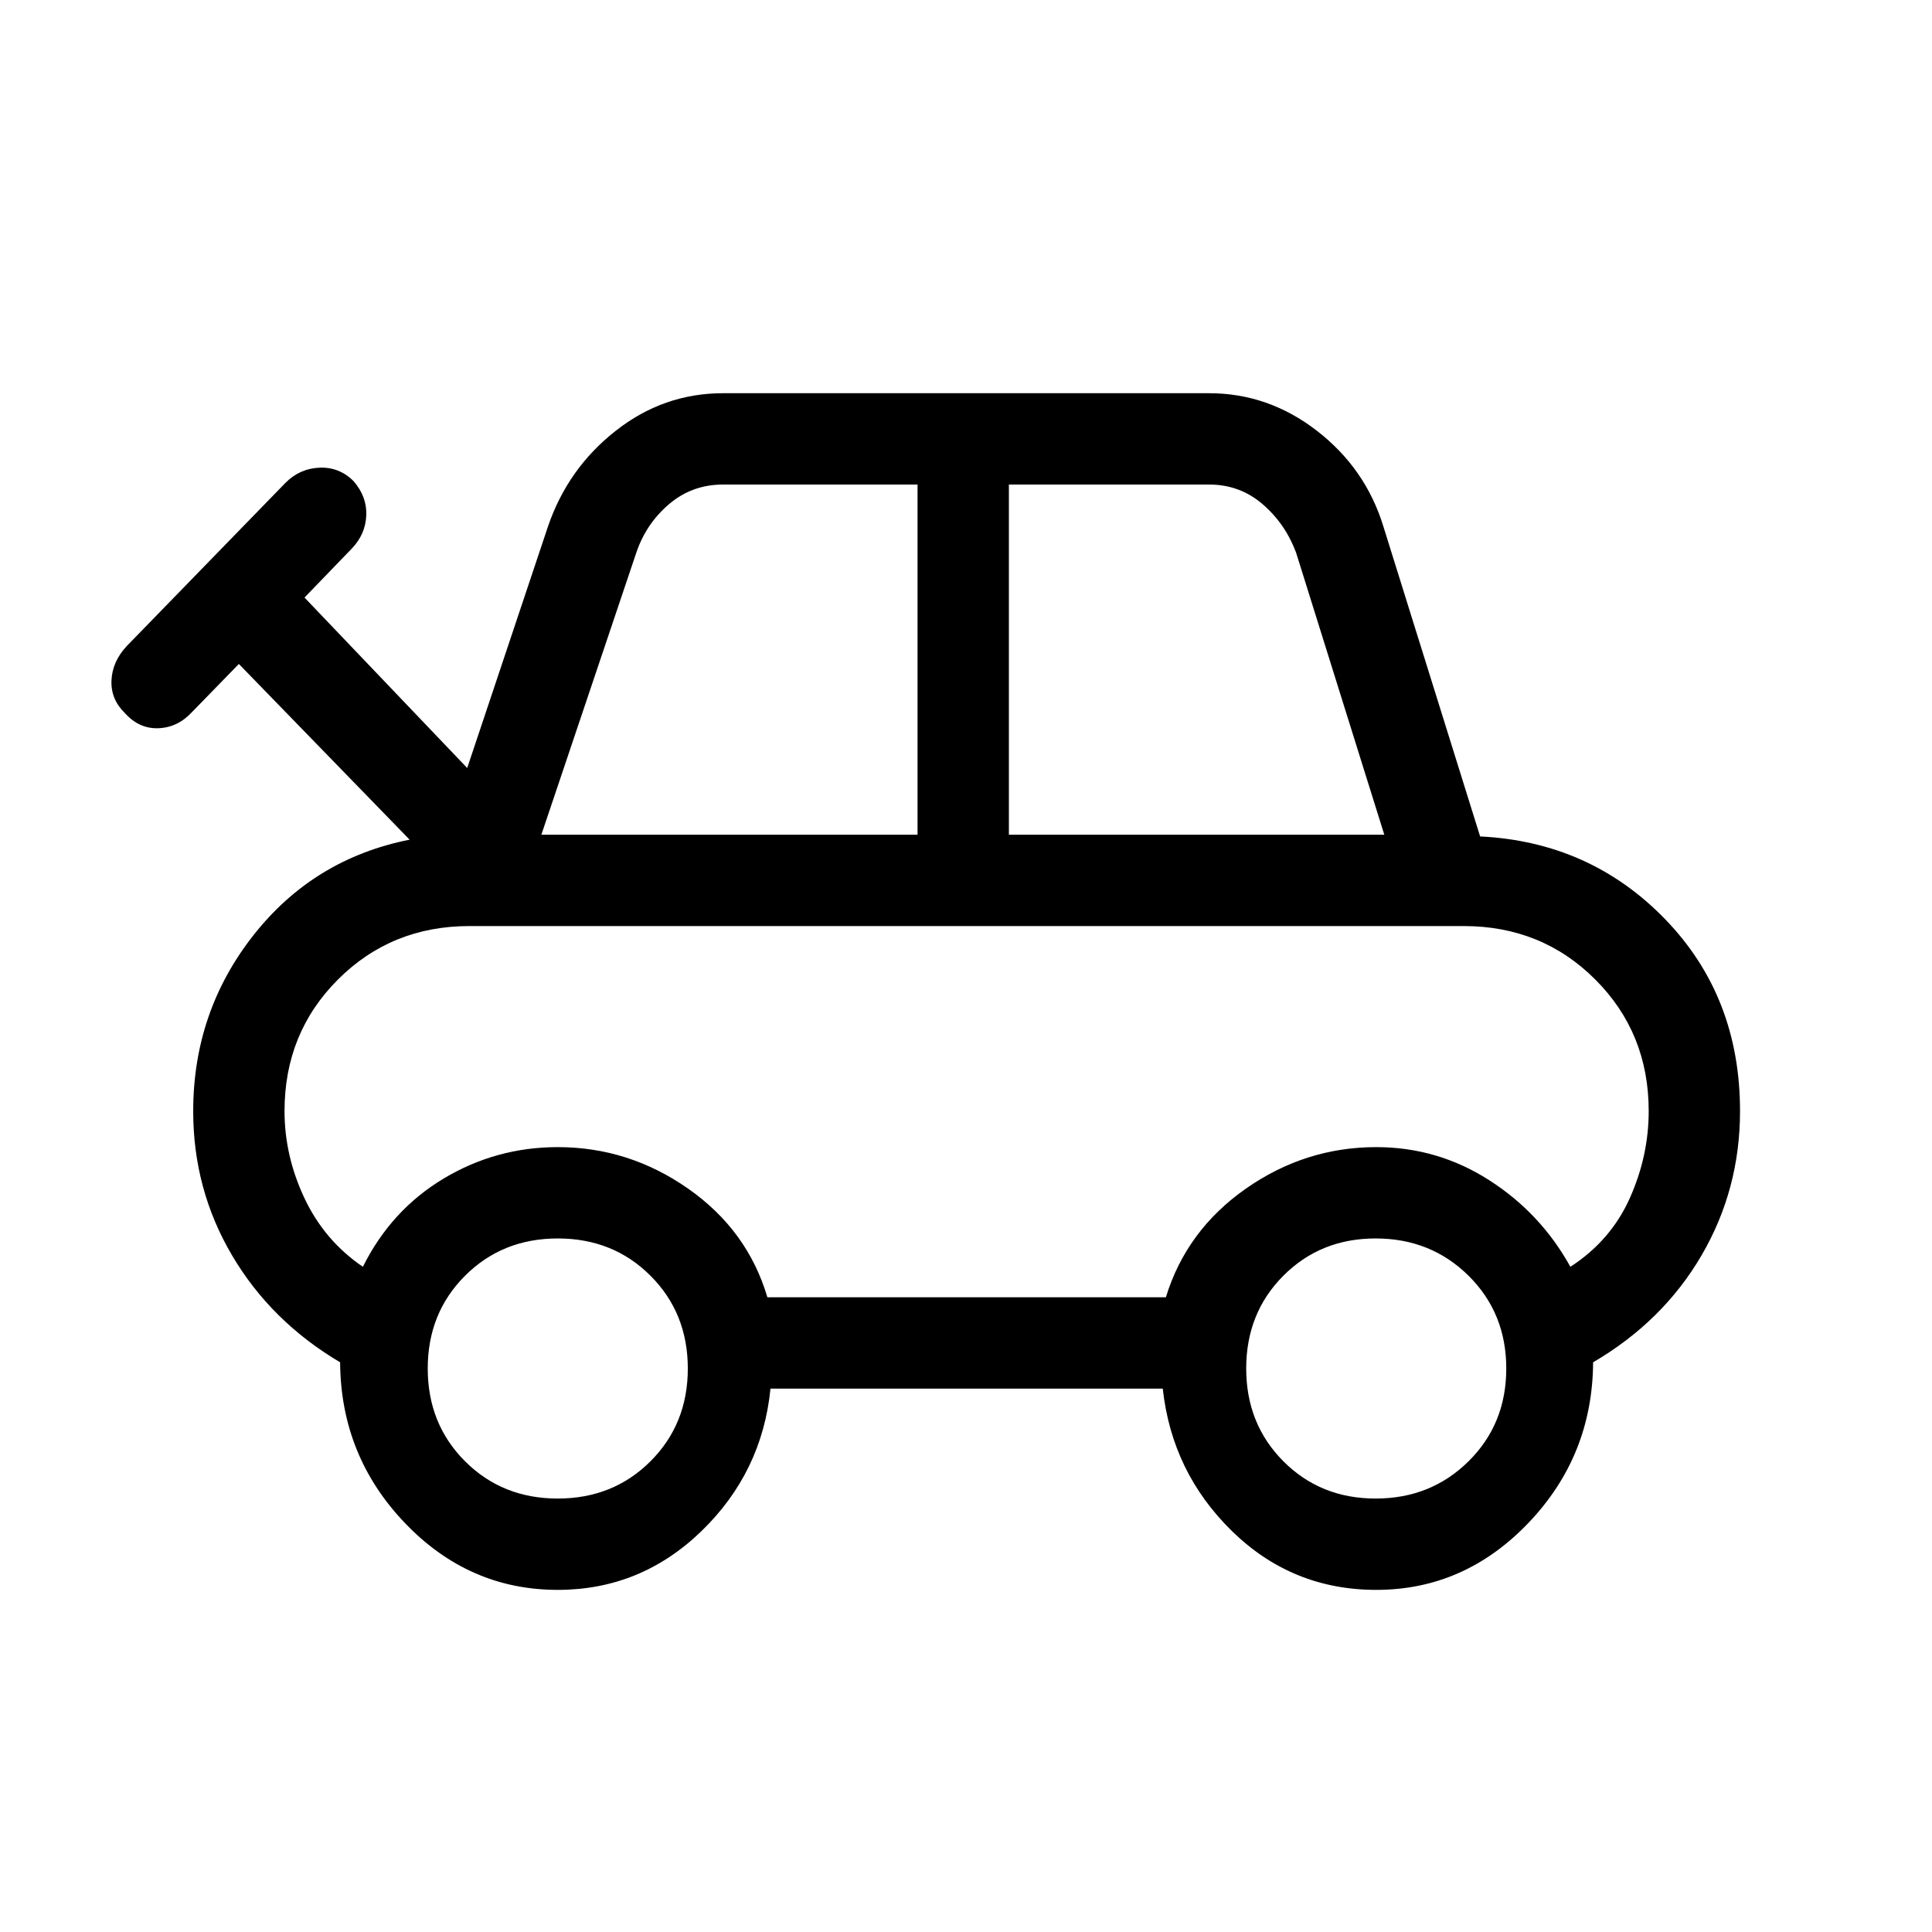
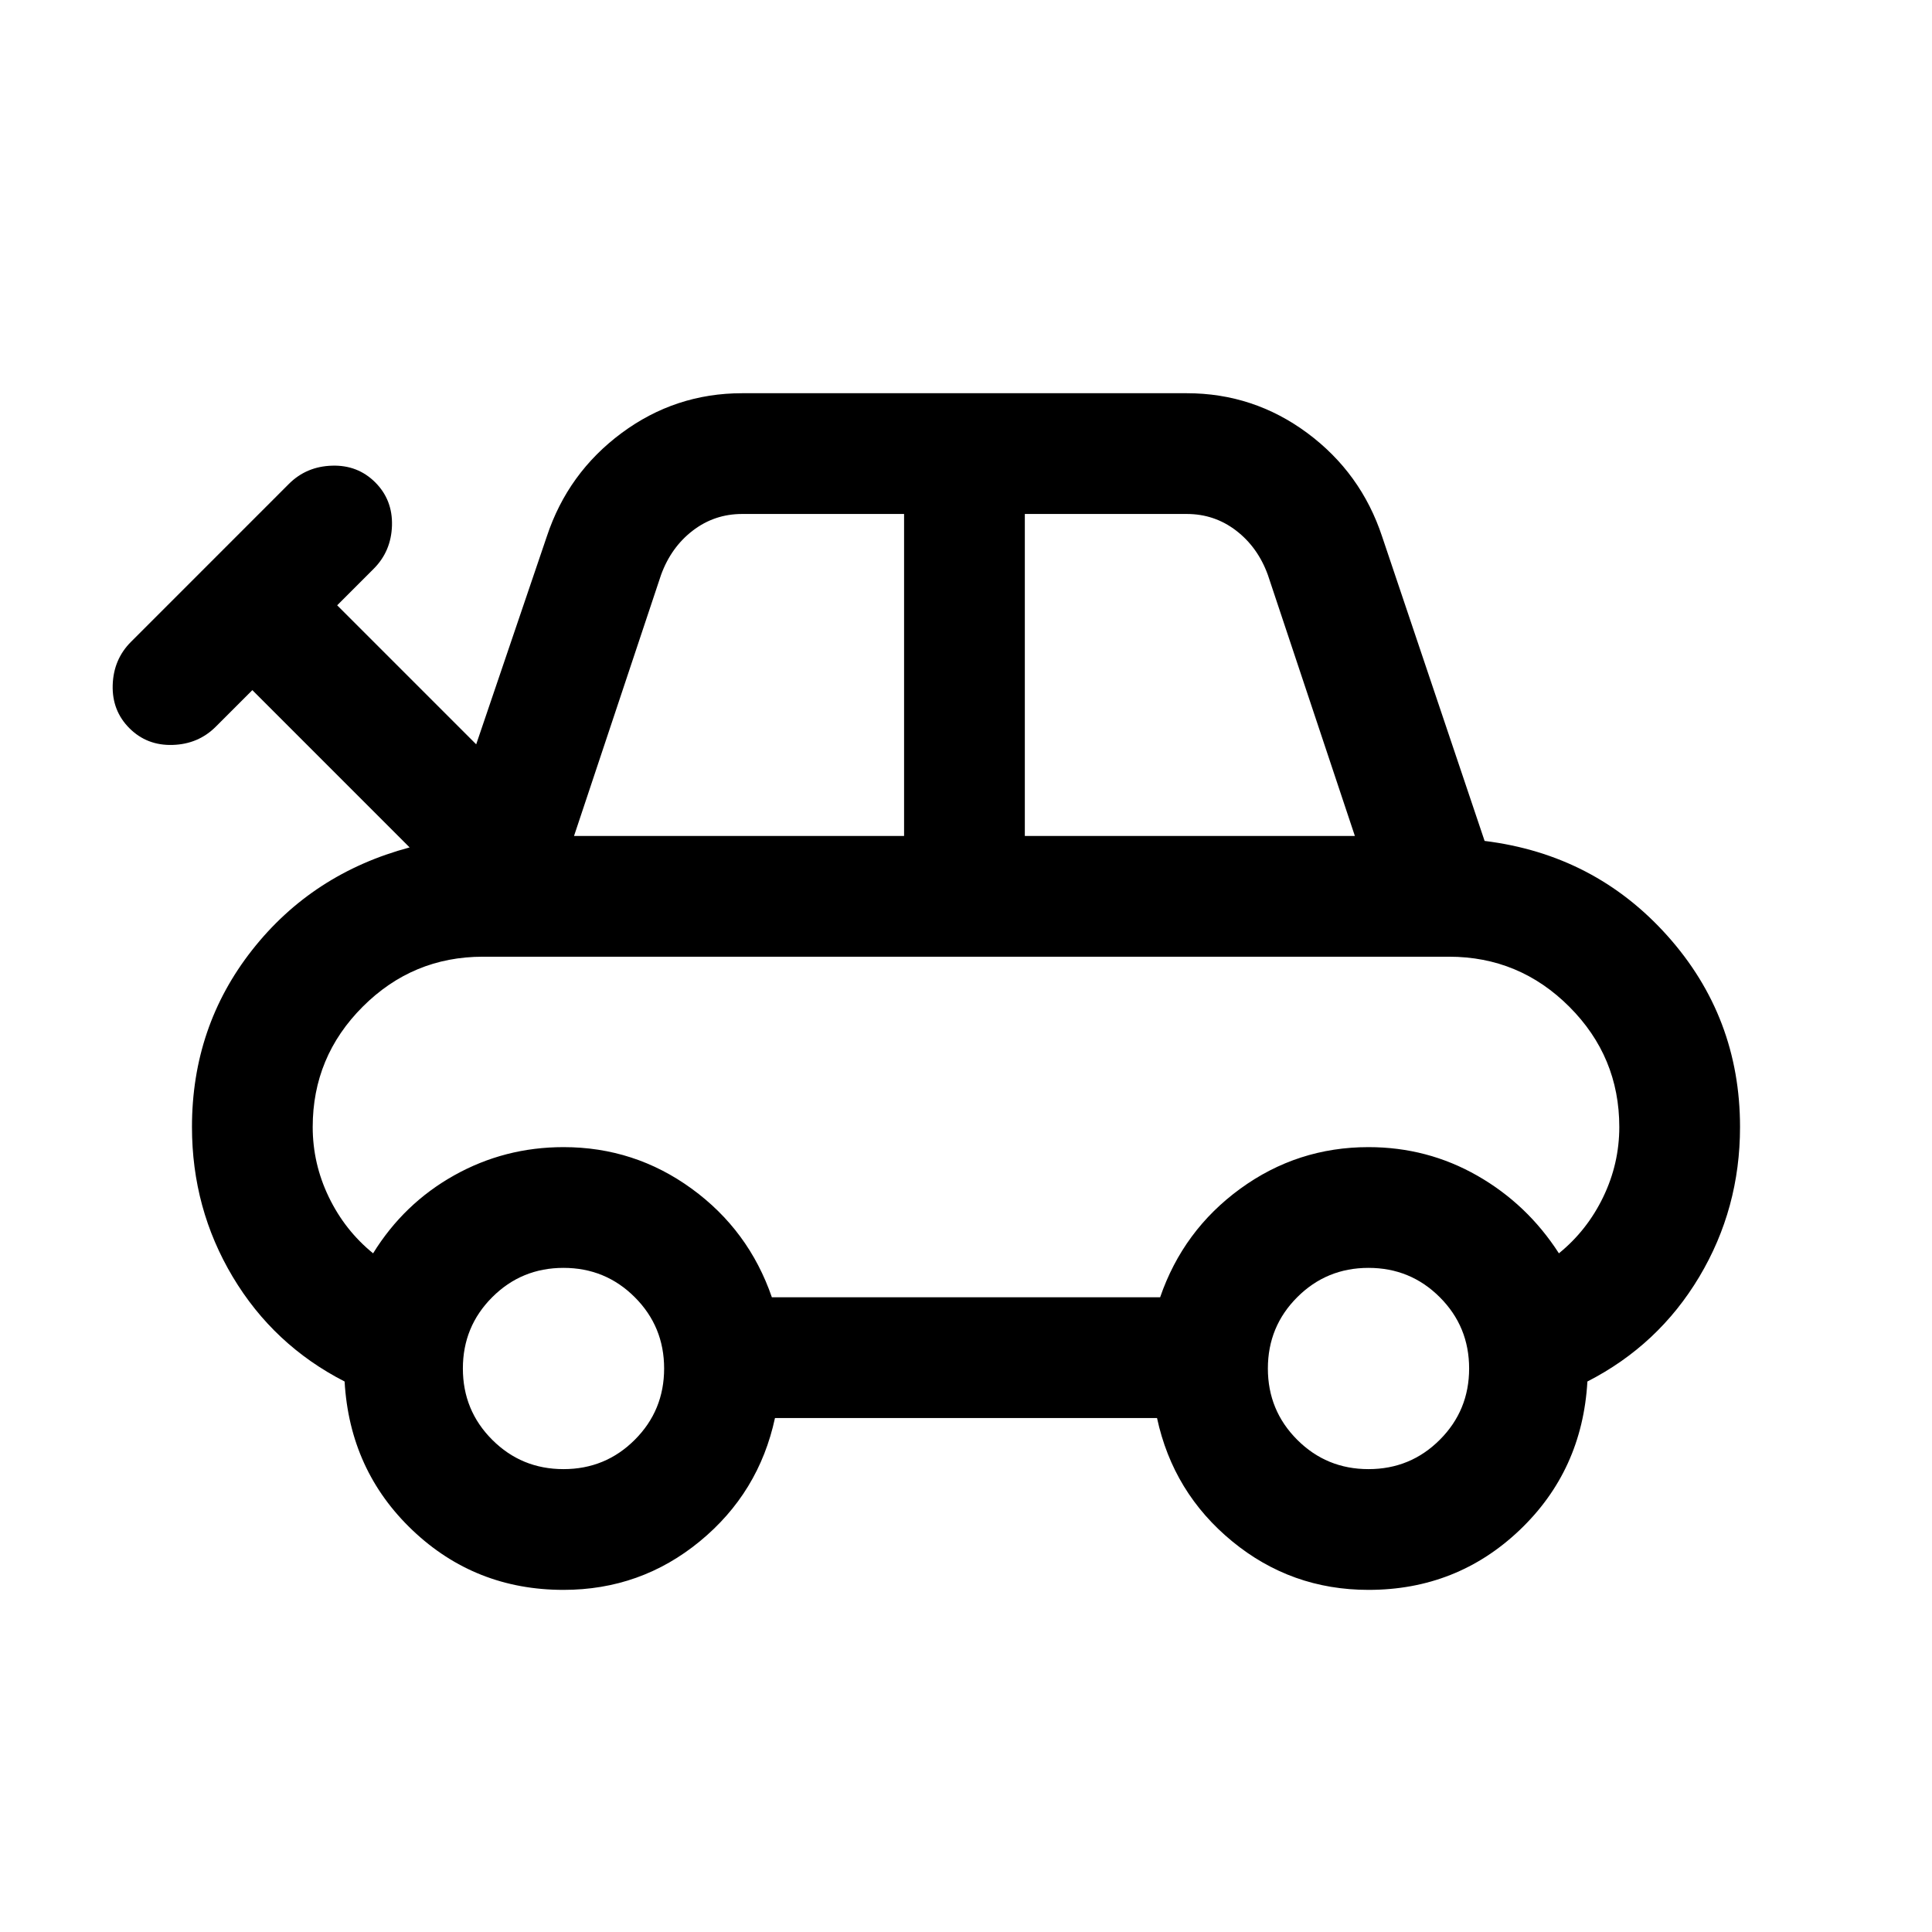
- <svg xmlns="http://www.w3.org/2000/svg" height="24px" viewBox="0 -960 960 960" width="24px" fill="currentColor">
-   <path d="M277.15-170q-44.23 0-76.03-33.31-31.81-33.31-32.12-79.77-34.31-20.31-53.65-53.06Q96-368.9 96-407.83q0-49.4 29.92-87.44 29.93-38.04 77.62-47.5l-84.85-87.31-23.23 23.85q-7.07 7.69-16.69 8.08-9.62.38-16.69-7.5-7.08-6.89-6.69-16.19.38-9.31 7.46-17l79.07-81.31q7.08-7.08 16.89-7.46 9.81-.39 16.88 6.69 6.69 7.69 6.31 17-.38 9.31-7.08 16.38l-23.61 24.46 80.84 84.7 40.16-120.08q9.84-28.77 33.61-47.46 23.76-18.69 53.31-18.69h241.62q29.4 0 53.55 18.69 24.14 18.69 32.98 47.46l48.08 154.08q54.69 2.69 91.92 41.11 37.23 38.42 37.23 95.35 0 38.97-19.15 71.75t-53.85 53.09q-.3 46.46-32.11 79.77Q727.69-170 683.85-170q-41.8 0-71.67-29.19-29.87-29.2-34.41-70.81H382.85q-4.16 41.61-34.31 70.81Q318.38-170 277.15-170ZM269-545.23h186.92v-174h-96.69q-15.31 0-26.73 9.69-11.42 9.7-16.31 24.12L269-545.23Zm232.31 0h186.54L644-685.46q-5.38-14.38-16.69-24.08-11.3-9.69-26.46-9.69h-99.54v174Zm-120 229.85h198q10.23-33.31 39.73-53.97Q648.54-390 683.85-390q30.46 0 56.11 16.42 25.65 16.43 40.35 43.04 20.07-13 29.5-34.04 9.42-21.03 9.42-43.34 0-38.82-26.55-65.37-26.56-26.56-65.37-26.56h-494q-38.81 0-65.37 26.56-26.56 26.55-26.56 65.37 0 22.31 9.93 43.34 9.92 21.04 29 34.04 14.08-28.23 40.13-43.84Q246.49-390 277.15-390q35.31 0 64.81 20.65 29.5 20.66 39.35 53.97Zm-58.08 81.47q18.54-18.52 18.54-46.08 0-27.55-18.53-46.09-18.52-18.54-46.07-18.54t-46.09 18.53q-18.54 18.52-18.54 46.08 0 27.55 18.52 46.09 18.53 18.54 46.08 18.54 27.55 0 46.09-18.53Zm406.5 0q18.73-18.52 18.73-46.08 0-27.55-18.73-46.09-18.73-18.54-46.17-18.54-27.43 0-45.88 18.53-18.45 18.52-18.45 46.08 0 27.55 18.45 46.09 18.45 18.54 45.88 18.54 27.44 0 46.17-18.53ZM480.62-407.92Z" />
+ <svg xmlns="http://www.w3.org/2000/svg" height="24px" viewBox="0 -960 960 960" width="24px" fill="#000">
+   <path d="M280-170q-43.85 0-75.04-29.65-31.19-29.66-33.73-73.89-35.31-18.08-55.58-52Q95.39-359.46 95.39-400q0-49.92 29.92-87.96 29.92-38.04 78.23-50.96l-78.15-78.16-18.16 18.16q-8.69 8.69-21.46 9.07-12.77.39-21.46-8.3-8.69-8.69-8.31-21.46.39-12.77 9.08-21.46l78.46-78.47q8.69-8.69 21.46-9.07 12.77-.39 21.46 8.3 8.69 8.7 8.31 21.47-.39 12.76-9.08 21.46l-18.15 18.15 69.08 69.08 35.07-103.23q10.46-31.62 37.16-51.43 26.69-19.8 59.92-19.8h220.92q33.23 0 59.93 19.8 26.69 19.81 37.15 51.43l50.92 151.23q54.69 6.77 90.81 47.11 36.11 40.35 36.11 95.04 0 40.54-20.26 74.46-20.27 33.92-55.58 52-2.54 44.23-33.73 73.89Q723.85-170 680-170q-38.38 0-67.73-24.12-29.35-24.11-37.35-61.27H385.08q-8 37.16-37.35 61.27Q318.38-170 280-170Zm5.23-374.61h164v-160h-80.46q-13.77 0-24.54 8.27-10.77 8.26-15.77 22.03l-43.23 129.7Zm224 0h164L630-674.31q-5-13.77-15.77-22.03-10.77-8.27-24.54-8.27h-80.46v160ZM383.54-315.38h192.92q11.46-33.31 39.85-53.97Q644.69-390 680-390q29.23 0 54.08 14.19 24.84 14.2 40.53 38.58 14.01-11.38 22.01-27.96 8-16.58 8-34.81 0-34.92-24.85-59.77T720-484.62H240q-34.92 0-59.77 24.85T155.38-400q0 18.23 8 34.81 8 16.58 22.01 27.96Q200.69-362 225.73-376q25.04-14 54.27-14 35.31 0 63.69 20.65 28.39 20.66 39.85 53.97Zm-68.12 70.8Q330-259.15 330-280t-14.58-35.42Q300.85-330 280-330t-35.42 14.58Q230-300.85 230-280t14.58 35.42Q259.15-230 280-230t35.42-14.58Zm400 0Q730-259.15 730-280t-14.58-35.42Q700.85-330 680-330t-35.42 14.58Q630-300.85 630-280t14.58 35.42Q659.15-230 680-230t35.42-14.58ZM480-400Z" />
</svg>
